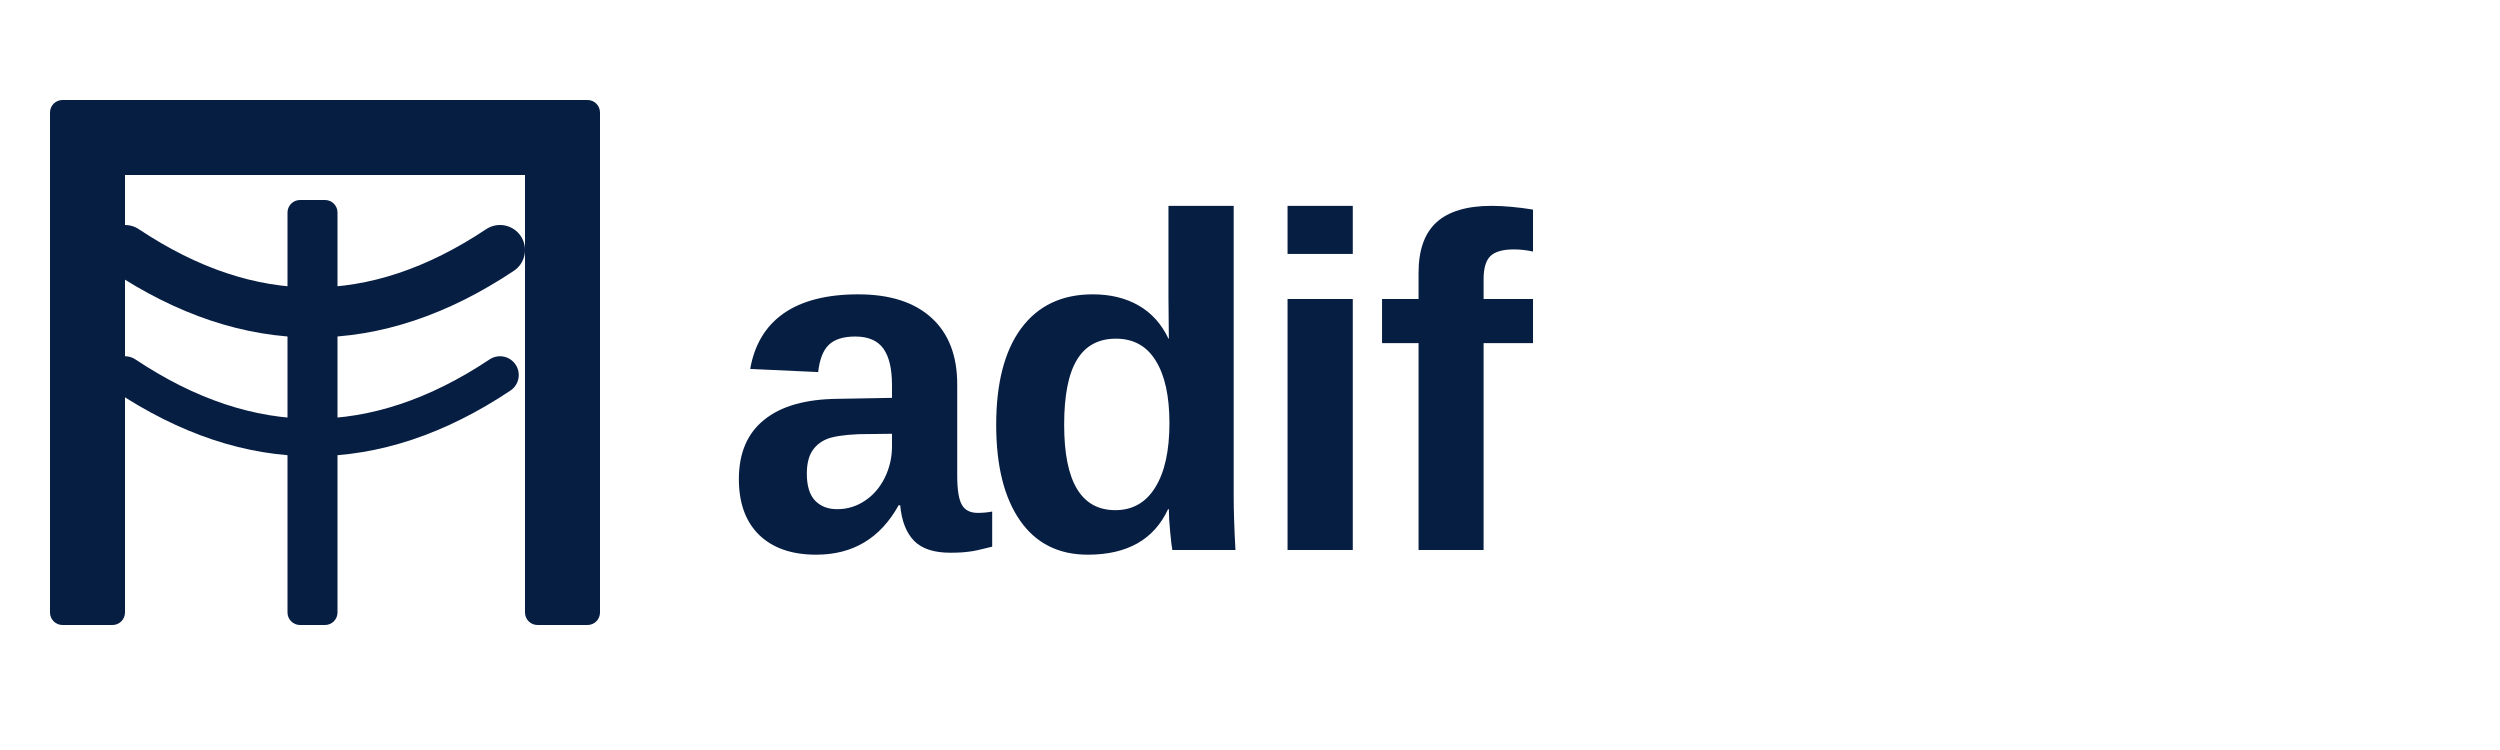
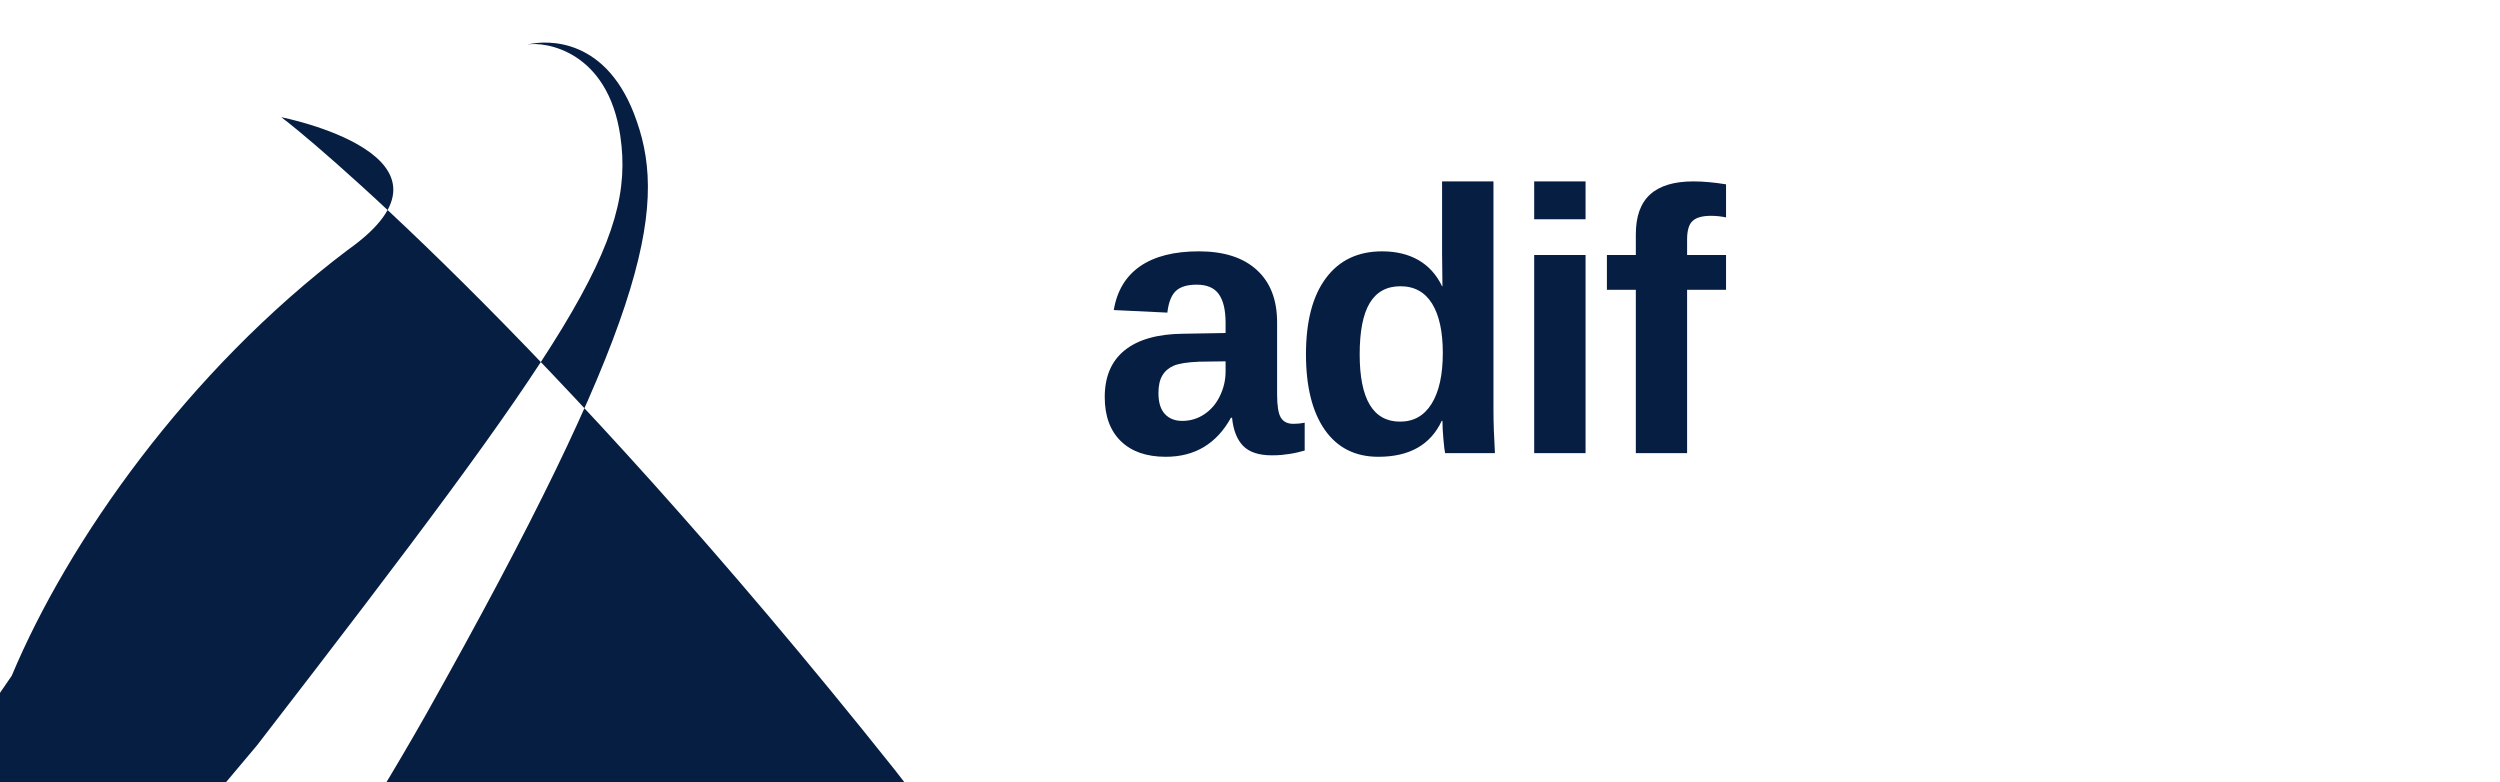
- <svg xmlns="http://www.w3.org/2000/svg" viewBox="0 0 200 60" fill="none">
-   <g transform="translate(0, 2)">
-     <rect x="4" y="8" width="6" height="40" rx="1" fill="#071E43" />
-     <rect x="42" y="8" width="6" height="40" rx="1" fill="#071E43" />
-     <rect x="4" y="6" width="44" height="6" rx="1" fill="#071E43" />
-     <path d="M10 18 Q25 28 40 18" stroke="#071E43" stroke-width="4" fill="none" stroke-linecap="round" />
-     <path d="M10 28 Q25 38 40 28" stroke="#071E43" stroke-width="3" fill="none" stroke-linecap="round" />
-     <rect x="23" y="14" width="4" height="34" rx="1" fill="#071E43" />
+ <svg xmlns="http://www.w3.org/2000/svg" viewBox="0 0 320 100">
+   <g fill="#071E43">
+     <path d="M36,15c2.5,1.8,33.5,27,78.5,83.5c6,7.6,12,16.8,12.3,22.3c0.8,9.3-8.8,17.2-25.4,23.2       C88,149,50.5,137.5,29.5,130c8.5-11.4,17-24.4,25-38.5c28-49.8,31-64.6,27-76c-3.7-10.8-11.5-10.4-14-9.8       c2.3-0.4,10.3,0.8,11.9,11.7c2,13.6-6.2,25.8-46.5,78C21.5,109,12.5,119.5,4,128       C-9.2,129.7-28,129,1.5,86.5c7.2-17.2,22.5-39,43-54.5C61.5,20,36,15,36,15z" />
  </g>
-   <text x="58" y="44" font-family="Arial, Helvetica, sans-serif" font-size="38" font-weight="700" fill="#071E43" letter-spacing="-1">adif</text>
+   <text x="140" y="58" font-family="Arial, Helvetica, sans-serif" font-size="48" font-weight="700" fill="#071E43" letter-spacing="-1.5">adif</text>
</svg>
